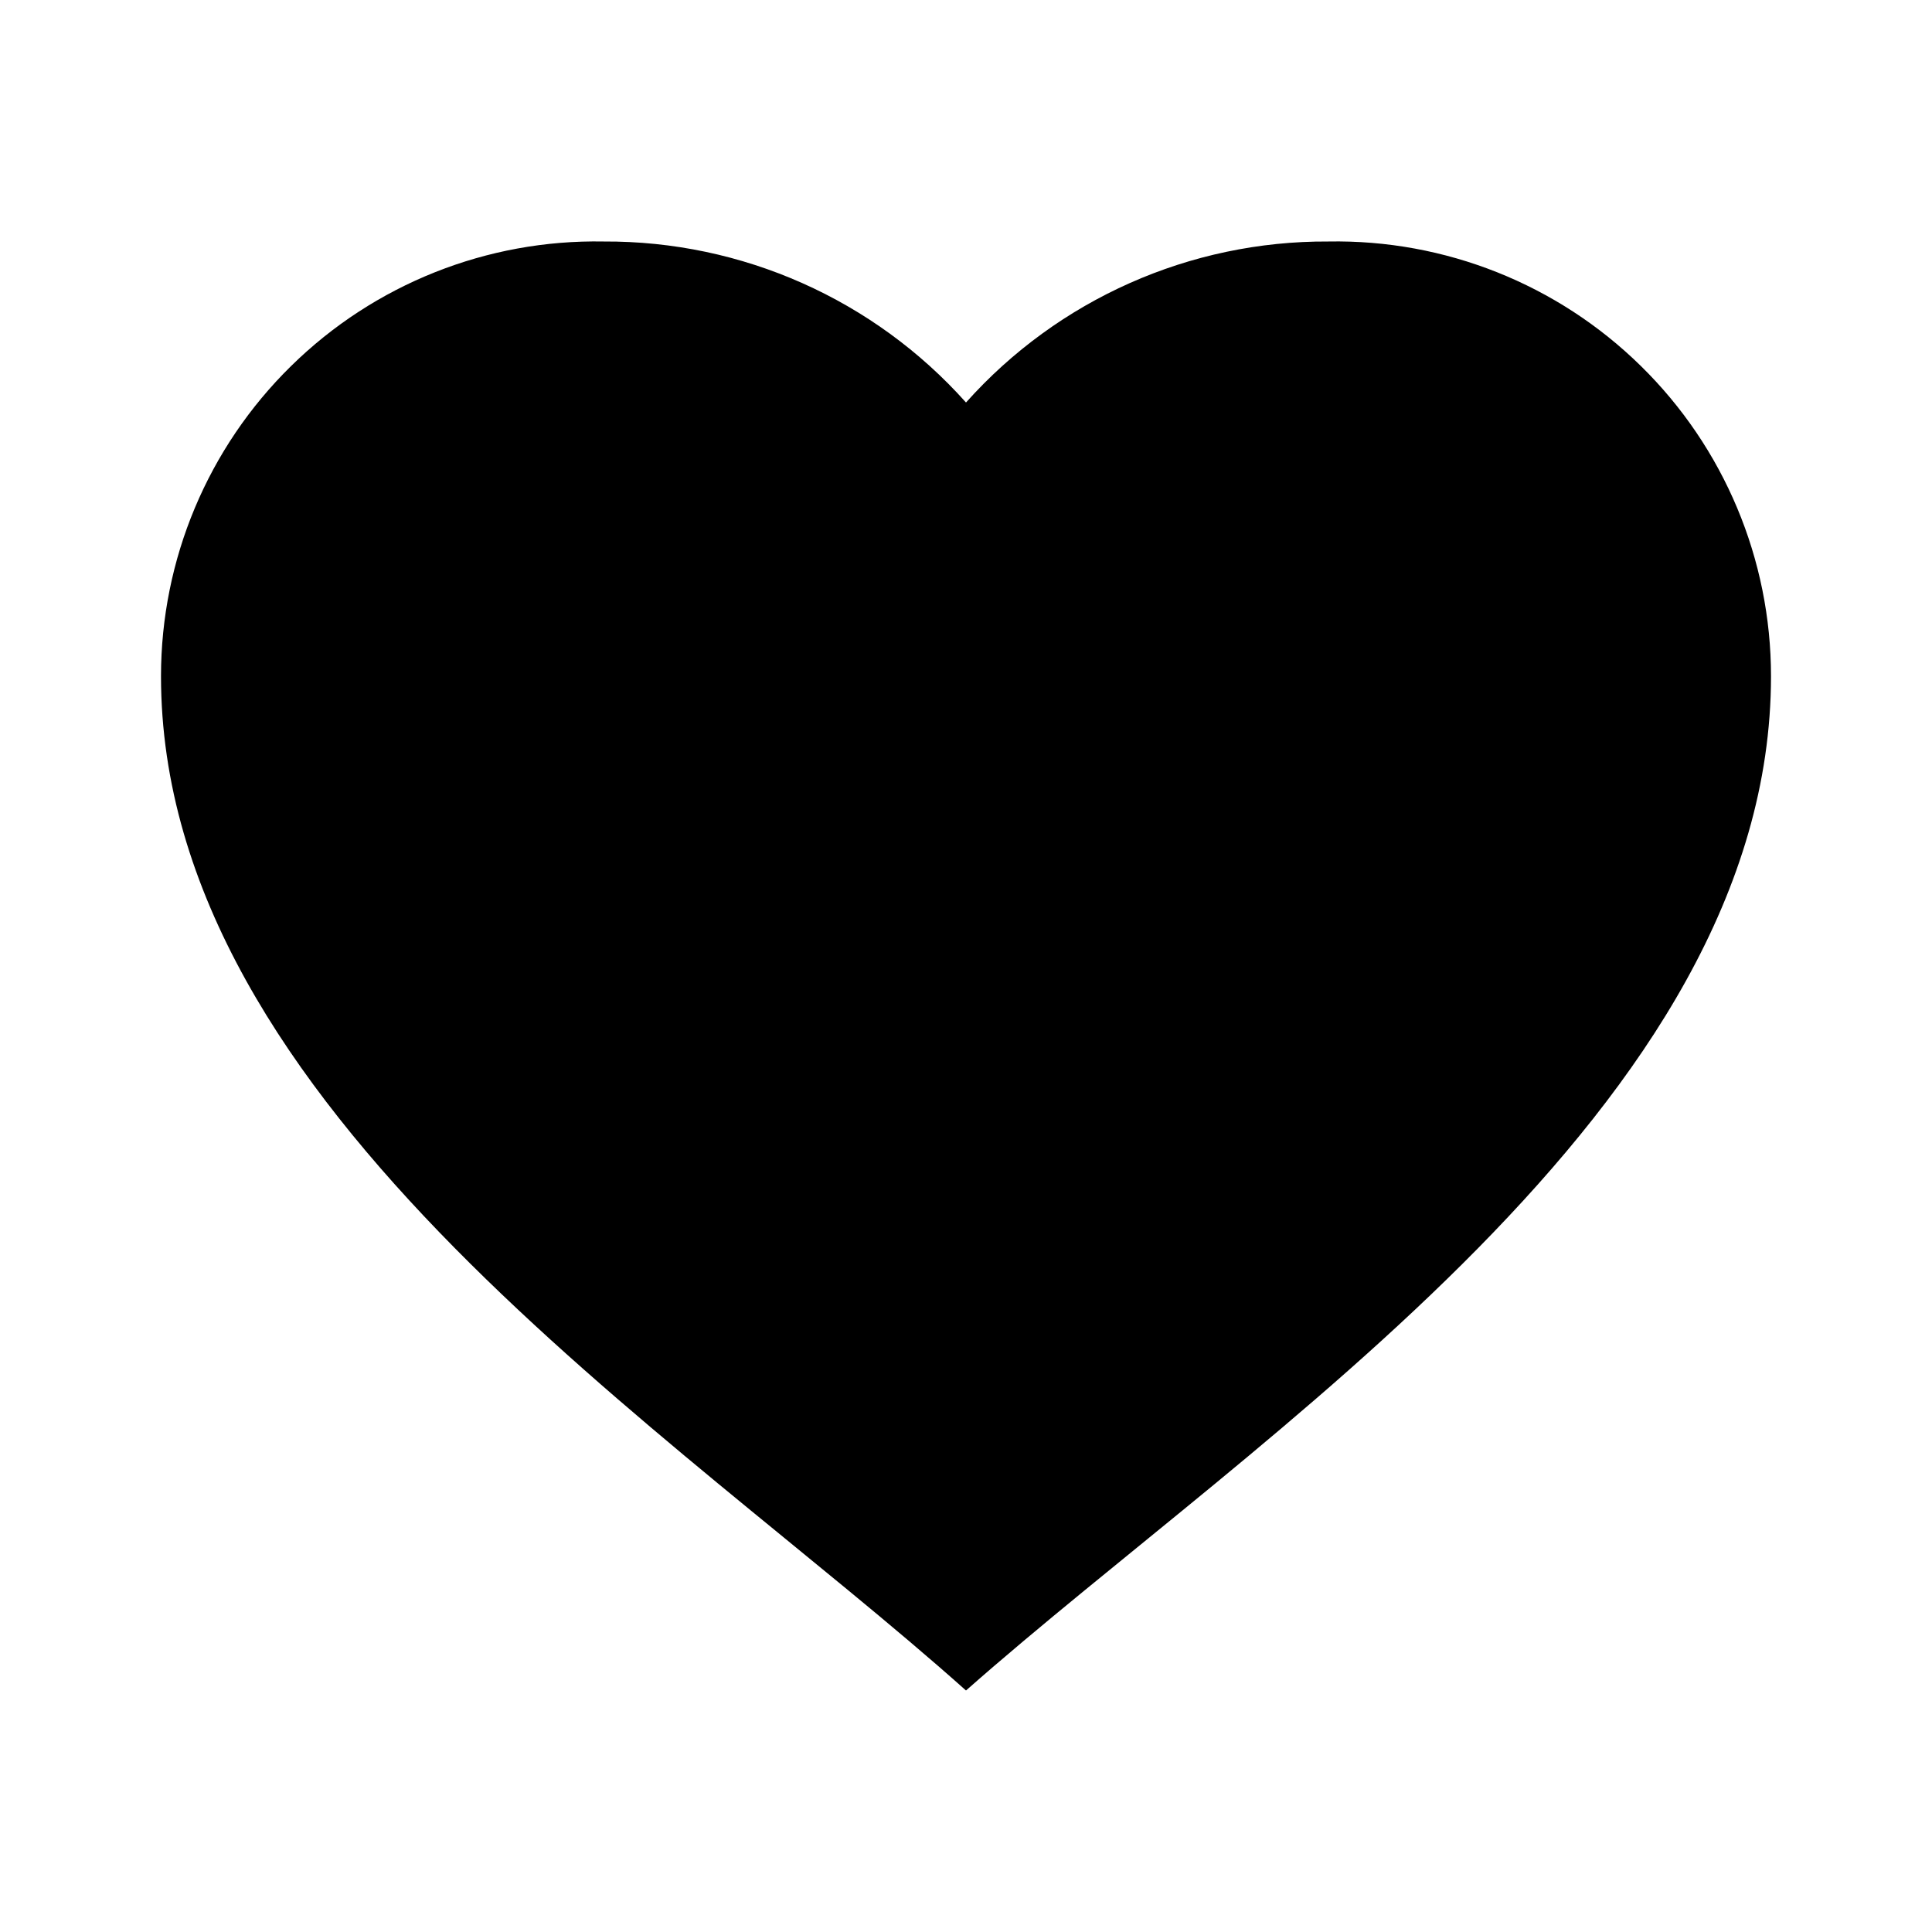
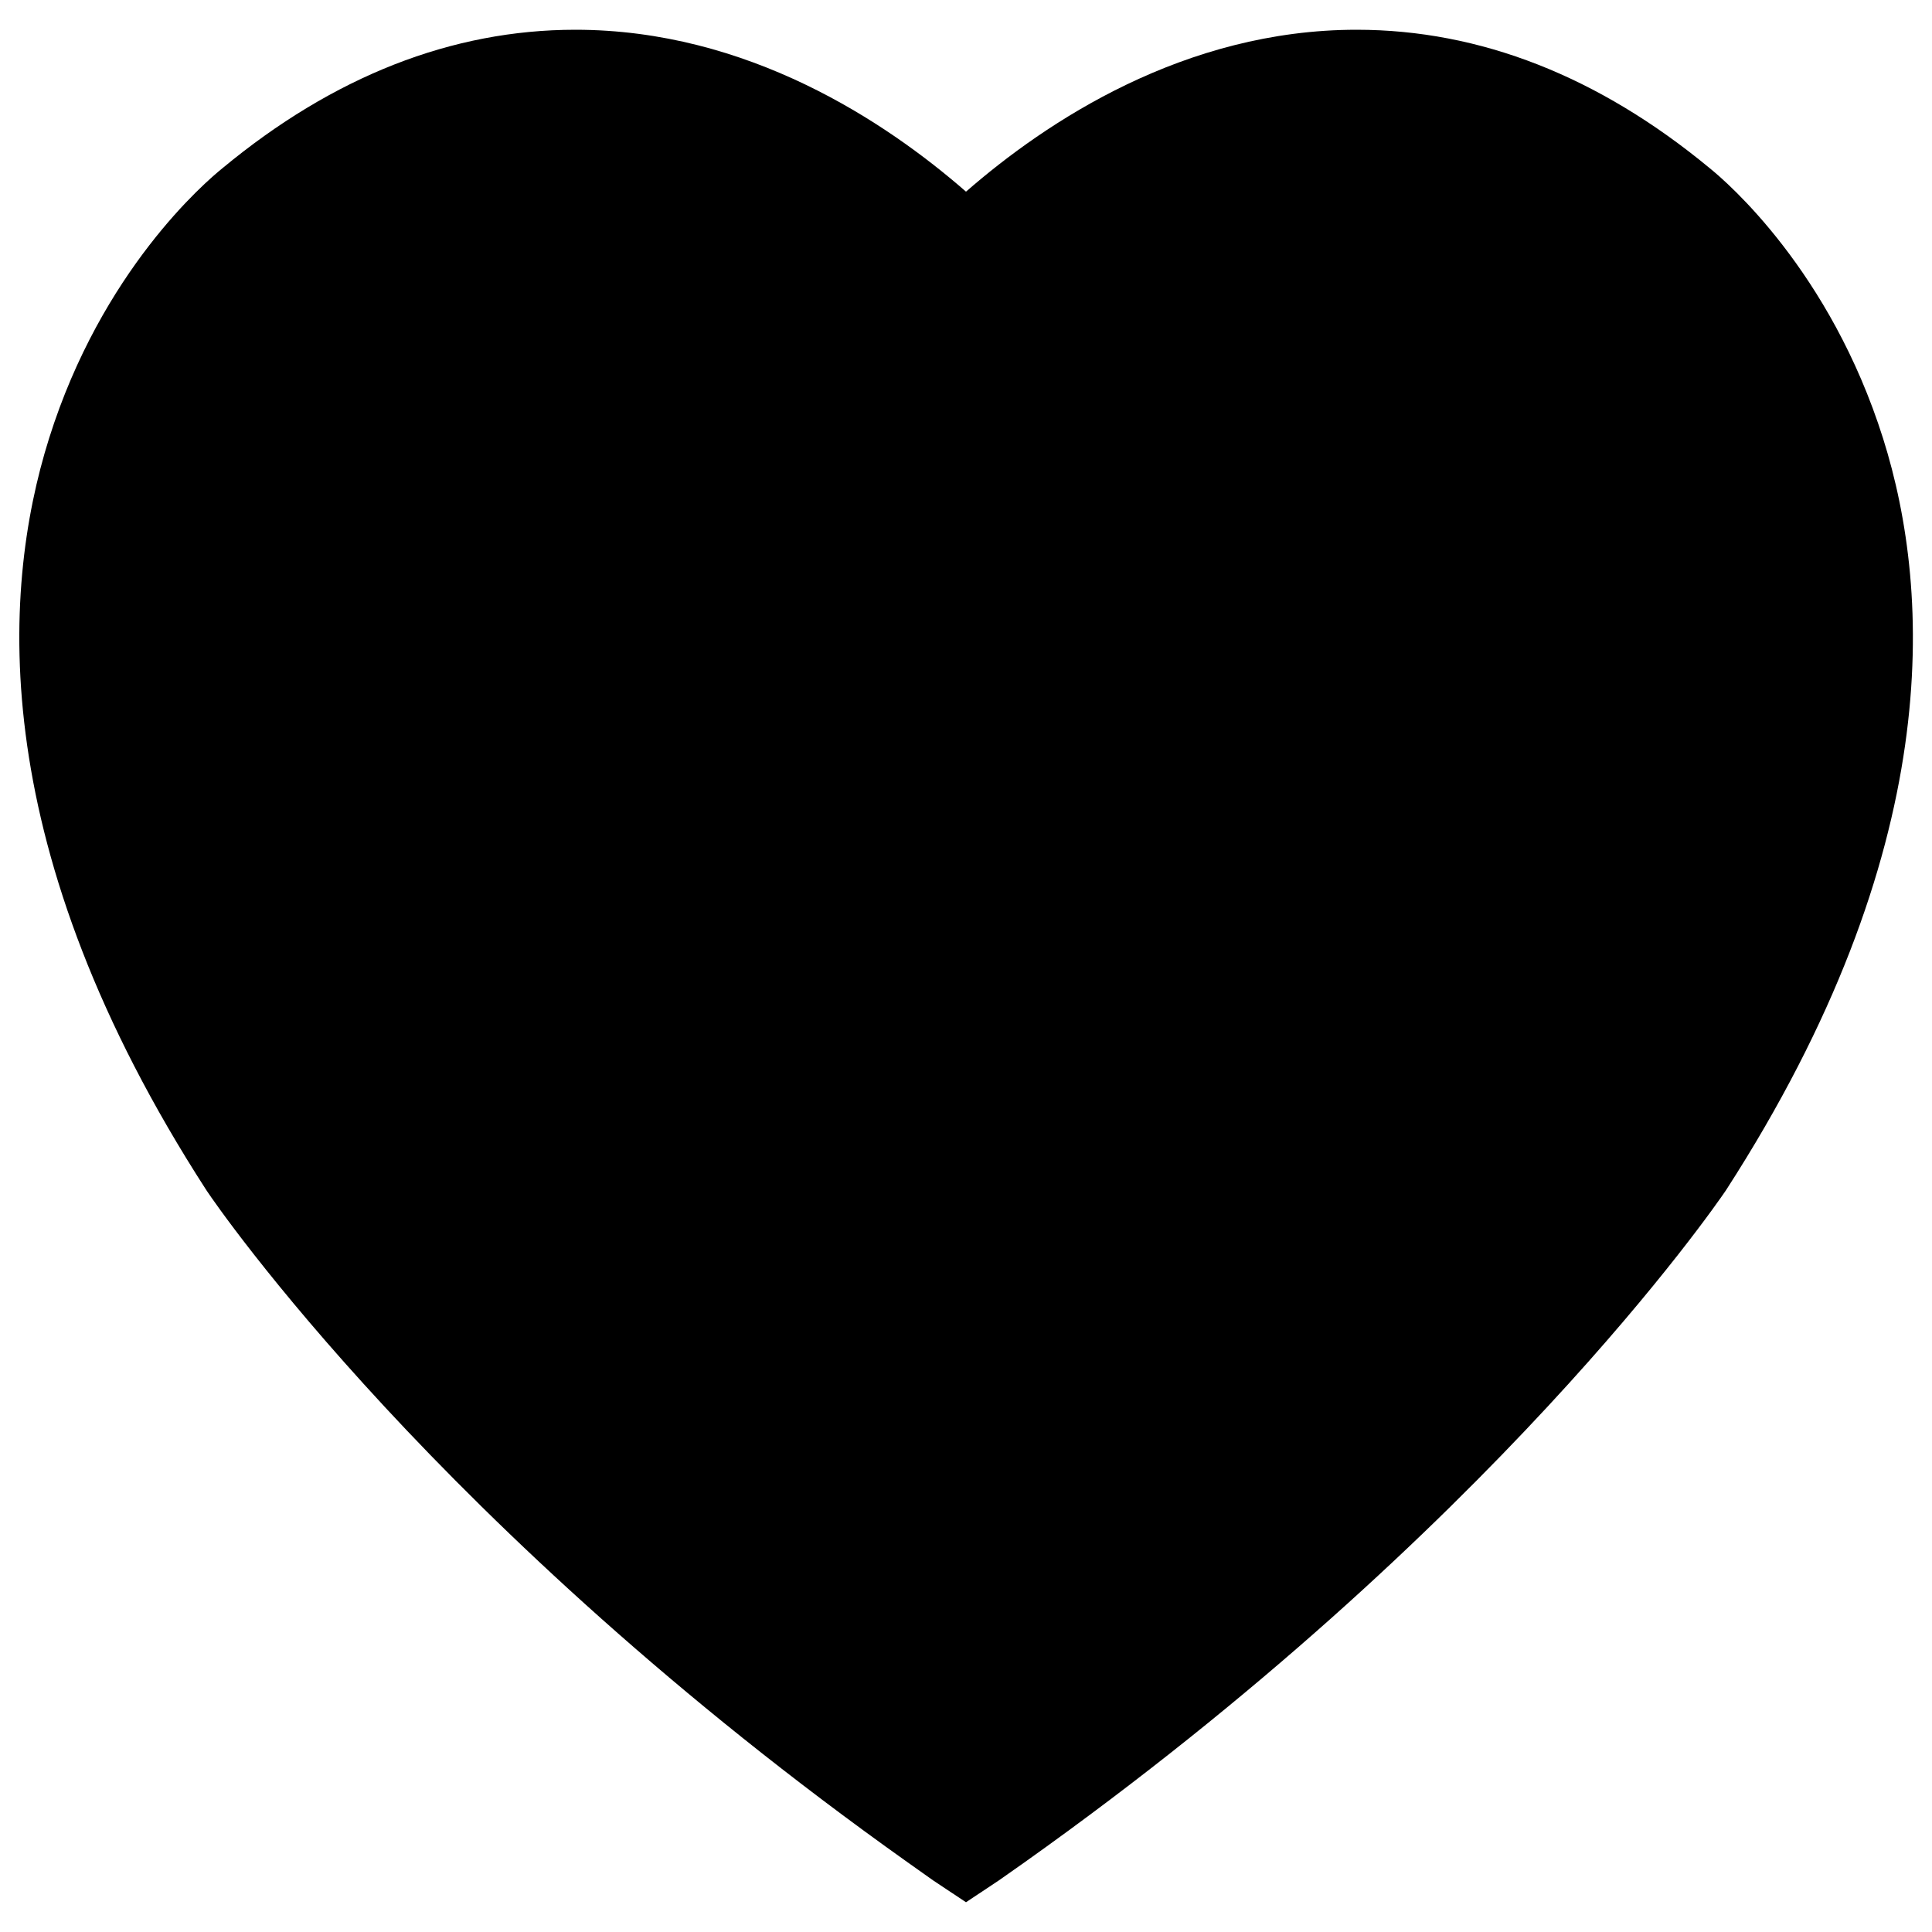
- <svg xmlns="http://www.w3.org/2000/svg" width="24" height="24" viewBox="0 0 24 24">
-   <path d="M2 8.4C2 6.95 2.582 5.561 3.617 4.546C4.651 3.53 6.051 2.973 7.5 3C9.217 2.991 10.856 3.719 12 5C13.144 3.719 14.783 2.991 16.5 3C17.949 2.973 19.349 3.53 20.383 4.546C21.418 5.561 22 6.95 22 8.4C22 13.756 15.621 17.8 12 21C8.387 17.773 2 13.76 2 8.4Z" />
+ <svg xmlns="http://www.w3.org/2000/svg" version="1.1" x="0px" y="0px" viewBox="0 0 1000 1000" enable-background="new 0 0 1000 1000" xml:space="preserve">
+   <g>
+     <path d="M517,973.3l-17,11.3l-17-11.3l-13.4-9.5C226.7,791.2,111.9,623.7,107.2,616.6l-0.6-0.9C-6.5,440.5,0,307.6,25.4,226.9C52.7,140,106.3,94.2,115.1,87.1C172.5,39.5,234,15.4,297.8,15.4C387,15.4,458.5,63,500,99.2C541.5,63,613,15.4,702.2,15.4c63.8,0,125.3,24.1,182.8,71.7c8.8,7.1,62.3,53,89.7,139.9c25.4,80.6,31.9,213.5-81.1,388.7l-0.6,0.9c-4.8,7-119.6,174.5-362.5,347.2L517,973.3z" />
+   </g>
</svg>
